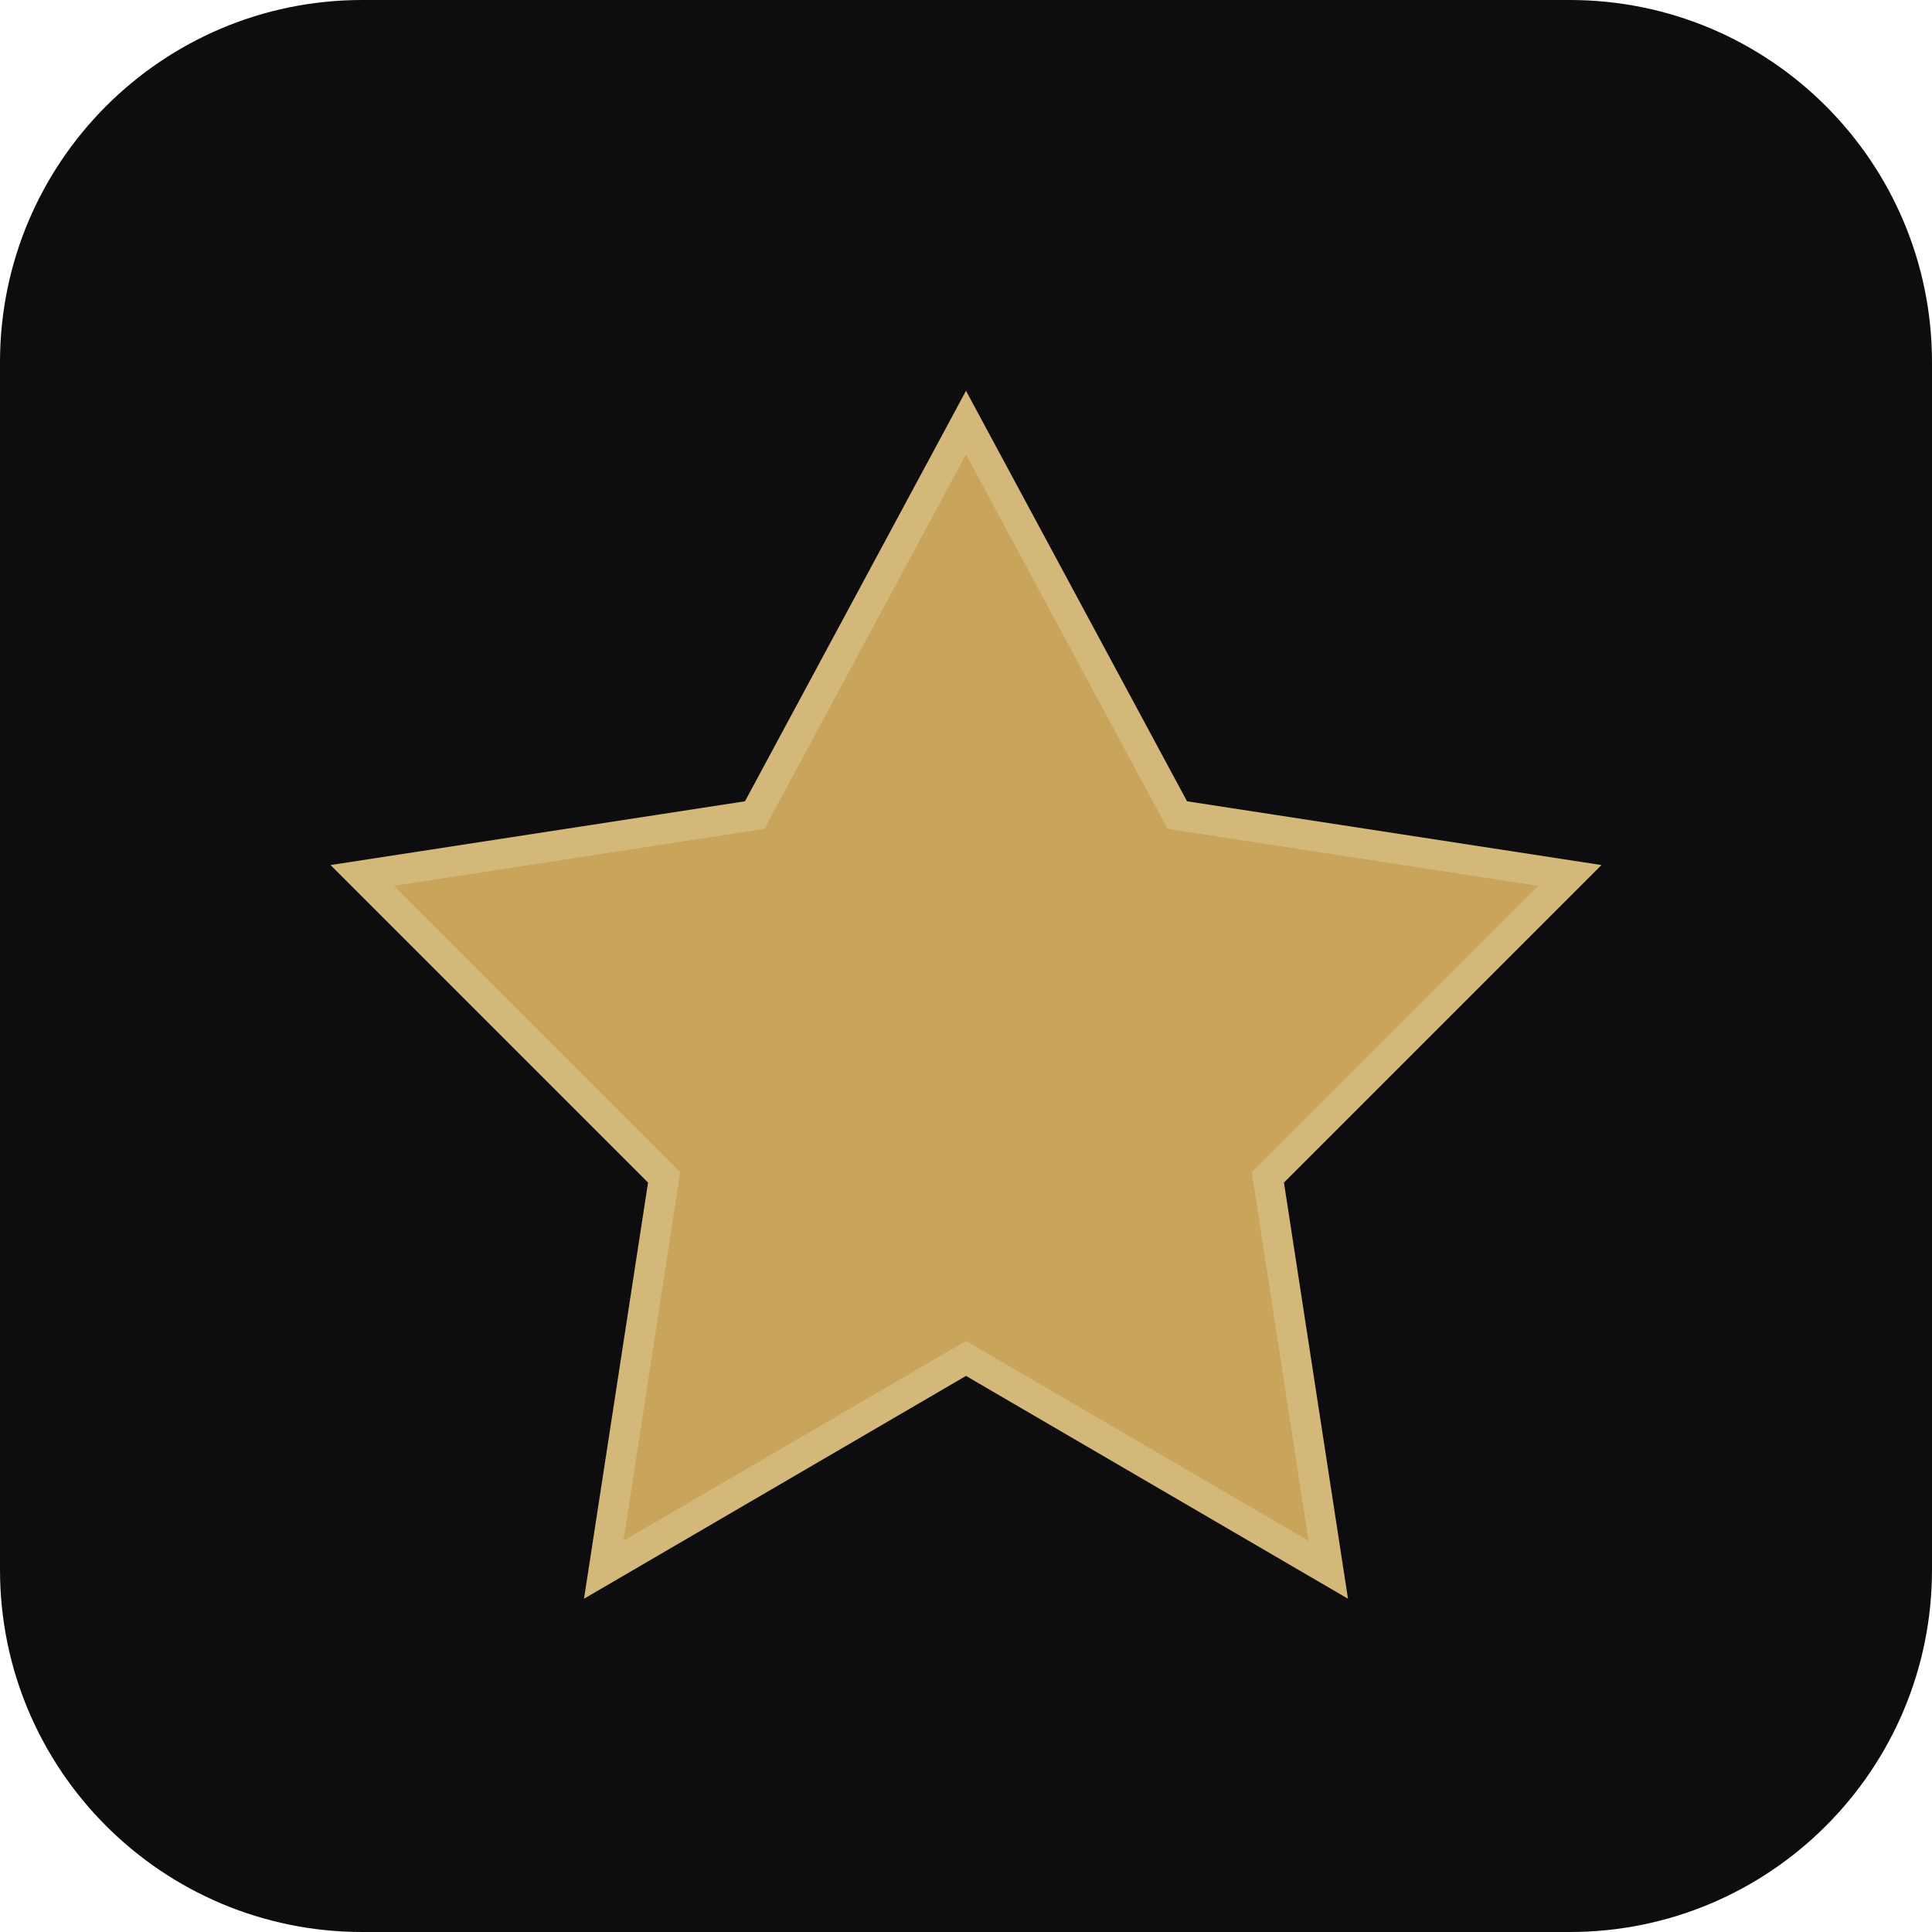
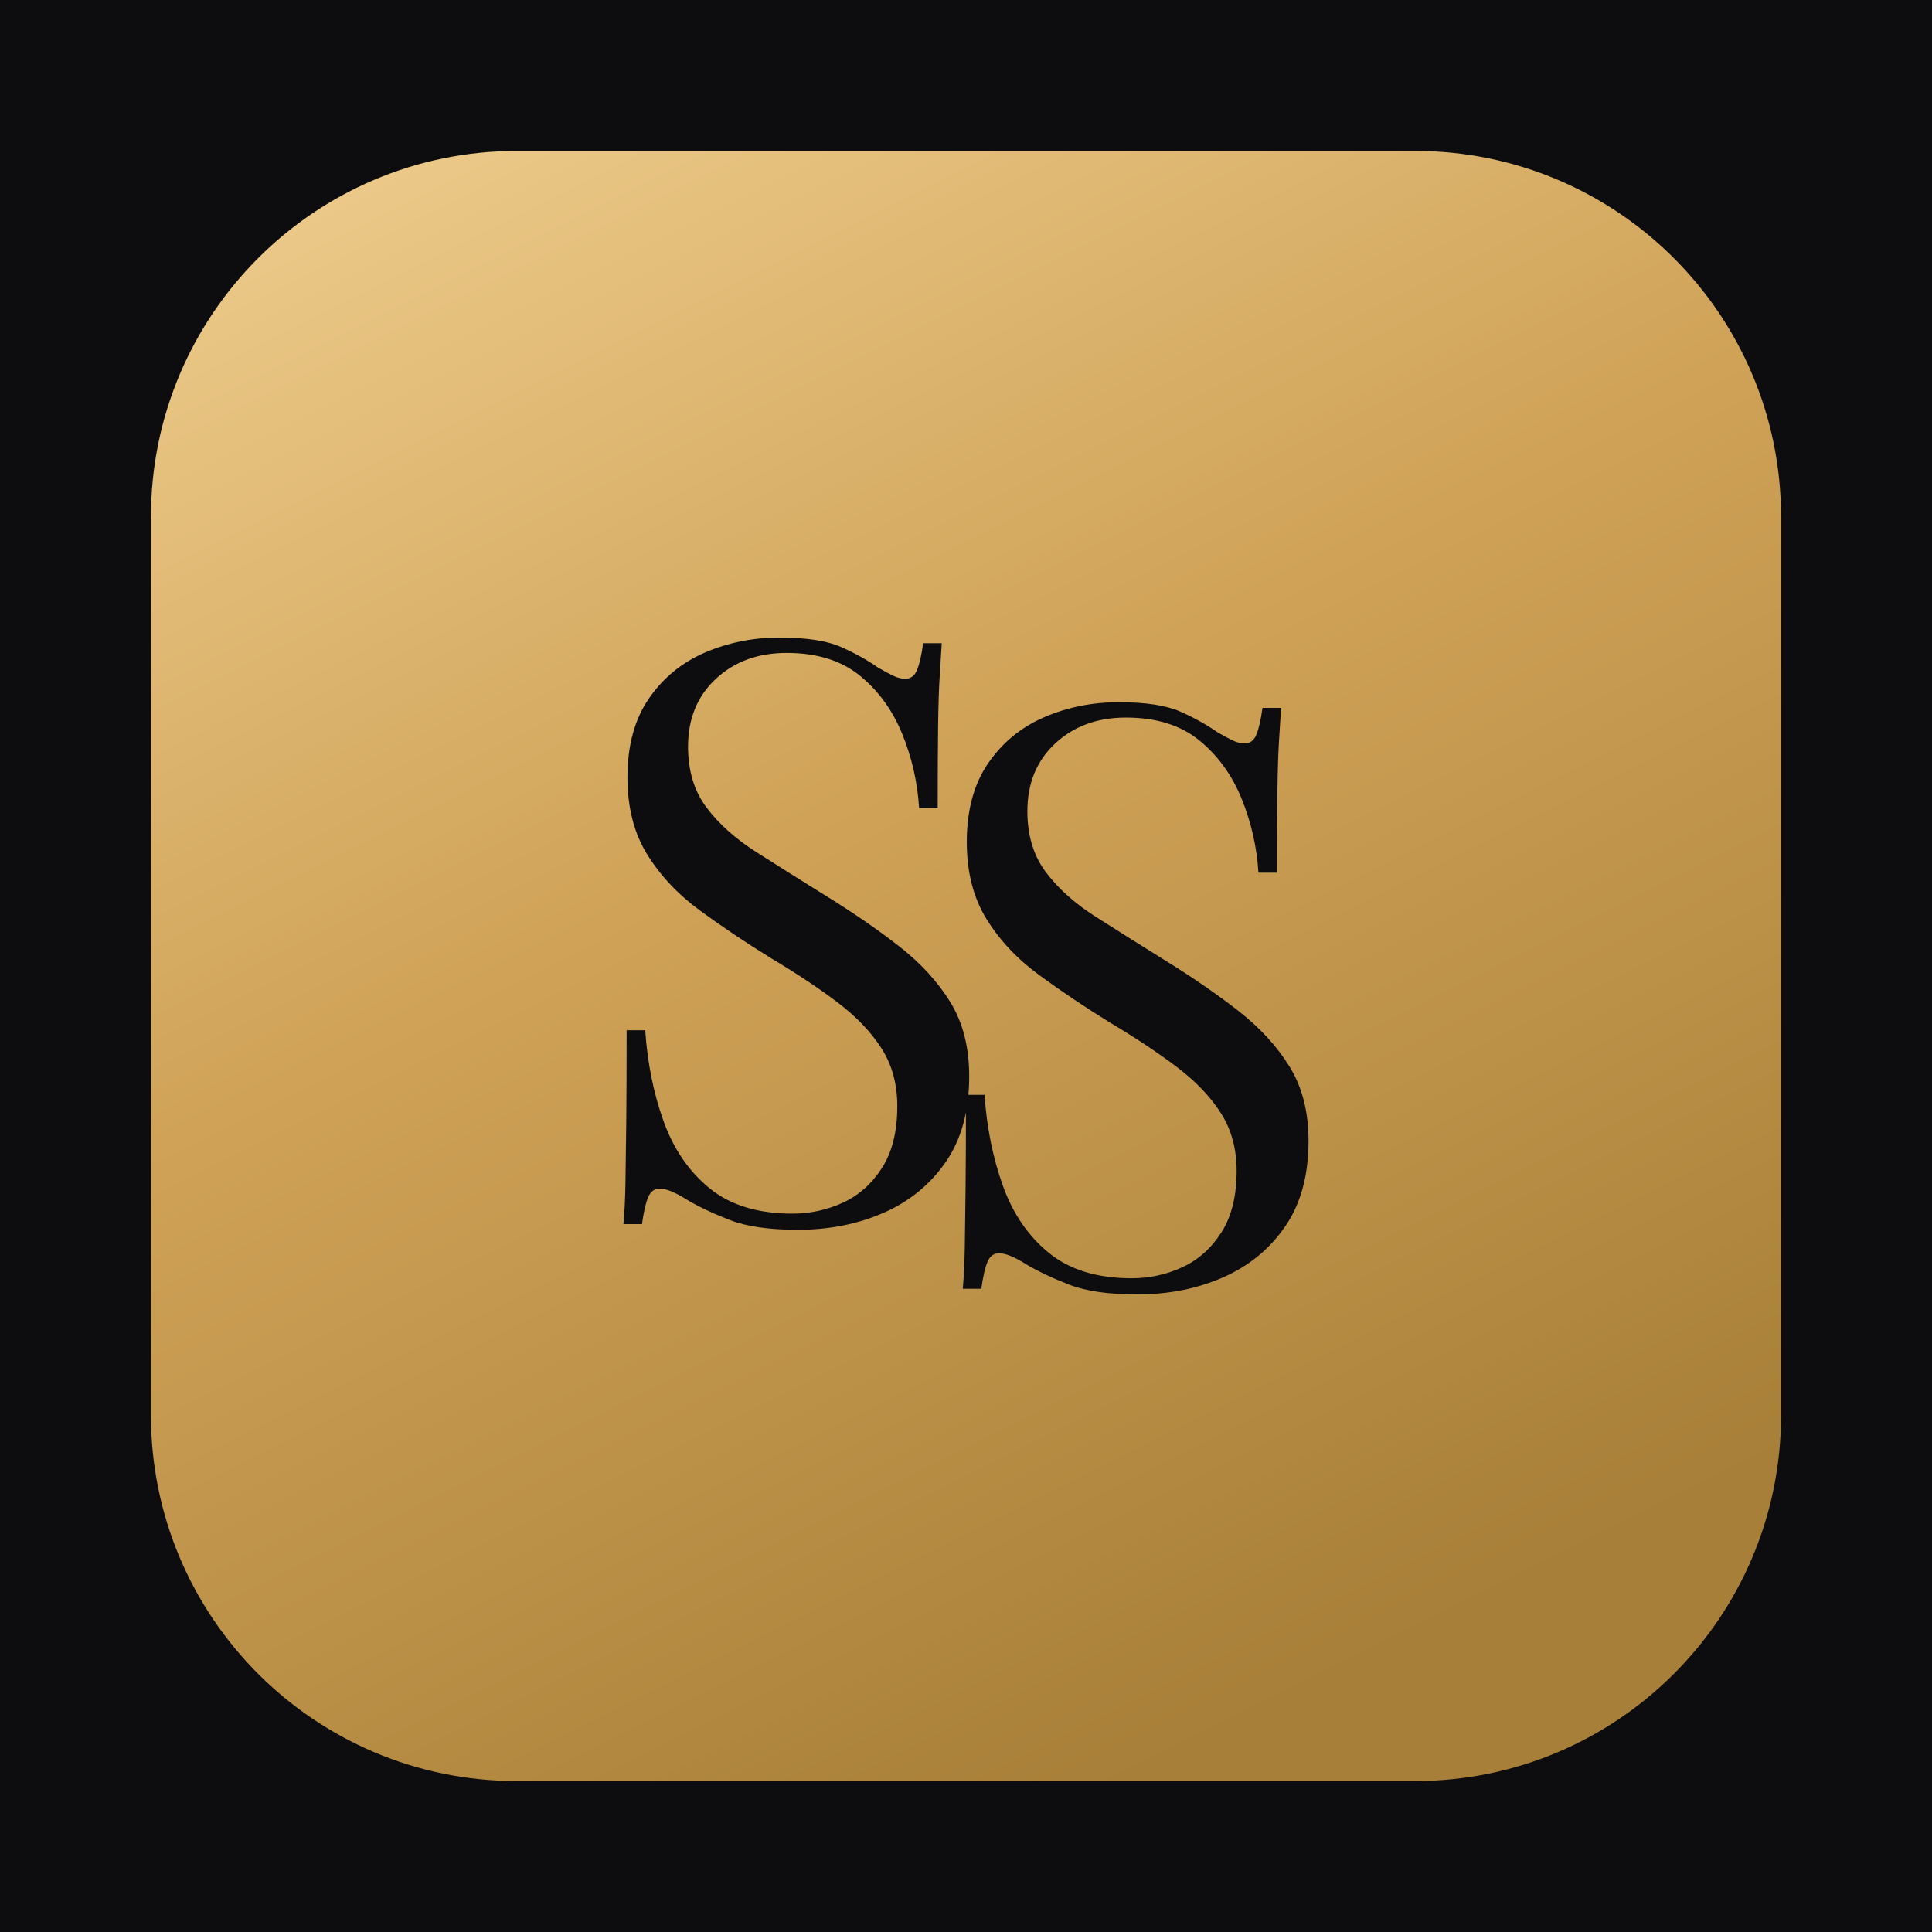
- <svg xmlns="http://www.w3.org/2000/svg" width="32" height="32" viewBox="0 0 32 32">
-   <rect width="32" height="32" rx="6" fill="#0D0D0F" />
-   <path d="M16 7 L19.5 13.5 L26 14.5 L21 19.5 L22 26 L16 22.5 L10 26 L11 19.5 L6 14.5 L12.5 13.5 Z" fill="#C9A55C" stroke="#D4B87A" stroke-width="0.5" />
+ <svg xmlns="http://www.w3.org/2000/svg" width="32" height="32" viewBox="0 0 512 512" role="img" aria-label="Seoul Sister">
+   <defs>
+     <linearGradient id="m" x1="0" y1="0" x2="0.35" y2="1">
+       <stop offset="0%" stop-color="#C08F42" />
+       <stop offset="30%" stop-color="#E8C583" />
+       <stop offset="48%" stop-color="#FBEFC4" />
+       <stop offset="62%" stop-color="#E0B978" />
+       <stop offset="100%" stop-color="#AE8339" />
+     </linearGradient>
+     <linearGradient id="tile" x1="0.1" y1="0" x2="0.6" y2="1">
+       <stop offset="0%" stop-color="#EDCB8B" />
+       <stop offset="45%" stop-color="#CFA257" />
+       <stop offset="100%" stop-color="#A87F38" />
+     </linearGradient>
+   </defs>
+   <rect width="512" height="512" fill="#0D0D0F" />
+   <rect x="40" y="40" width="432" height="432" rx="97" fill="url(#tile)" />
+   <g transform="translate(151.72 322.91) scale(0.7137)">
+     <path d="M76.800-215.700Q91.800-215.700 99.600-212.250Q107.400-208.800 113.400-204.600Q117-202.500 119.250-201.450Q121.500-200.400 123.600-200.400Q126.600-200.400 127.950-203.700Q129.300-207 130.200-213.600L137.100-213.600Q136.800-208.500 136.350-201.450Q135.900-194.400 135.750-182.850Q135.600-171.300 135.600-152.400L128.700-152.400Q127.800-166.800 122.400-180Q117-193.200 106.650-201.600Q96.300-210 79.500-210Q63.600-210 53.250-200.400Q42.900-190.800 42.900-175.200Q42.900-161.700 49.800-152.550Q56.700-143.400 68.250-136.050Q79.800-128.700 93.300-120.300Q108.900-110.700 121.050-101.250Q133.200-91.800 140.250-80.400Q147.300-69 147.300-52.800Q147.300-33.600 138.600-21Q129.900-8.400 115.500-2.100Q101.100 4.200 83.700 4.200Q67.800 4.200 58.500 0.600Q49.200-3 42.600-6.900Q36-11.100 32.400-11.100Q29.400-11.100 28.050-7.800Q26.700-4.500 25.800 2.100L18.900 2.100Q19.500-4.200 19.650-12.750Q19.800-21.300 19.950-35.100Q20.100-48.900 20.100-69.900L27-69.900Q28.200-51.900 33.750-36.300Q39.300-20.700 50.850-11.250Q62.400-1.800 81.600-1.800Q91.500-1.800 100.350-5.850Q109.200-9.900 114.900-18.750Q120.600-27.600 120.600-41.700Q120.600-54 114.750-63.150Q108.900-72.300 98.400-80.250Q87.900-88.200 73.800-96.600Q59.700-105.300 47.400-114.300Q35.100-123.300 27.750-135.150Q20.400-147 20.400-163.800Q20.400-181.500 28.350-193.050Q36.300-204.600 49.200-210.150Q62.100-215.700 76.800-215.700 M202.800-191.700Q217.800-191.700 225.600-188.250Q233.400-184.800 239.400-180.600Q243-178.500 245.250-177.450Q247.500-176.400 249.600-176.400Q252.600-176.400 253.950-179.700Q255.300-183 256.200-189.600L263.100-189.600Q262.800-184.500 262.350-177.450Q261.900-170.400 261.750-158.850Q261.600-147.300 261.600-128.400L254.700-128.400Q253.800-142.800 248.400-156Q243-169.200 232.650-177.600Q222.300-186 205.500-186Q189.600-186 179.250-176.400Q168.900-166.800 168.900-151.200Q168.900-137.700 175.800-128.550Q182.700-119.400 194.250-112.050Q205.800-104.700 219.300-96.300Q234.900-86.700 247.050-77.250Q259.200-67.800 266.250-56.400Q273.300-45 273.300-28.800Q273.300-9.600 264.600 3Q255.900 15.600 241.500 21.900Q227.100 28.200 209.700 28.200Q193.800 28.200 184.500 24.600Q175.200 21 168.600 17.100Q162 12.900 158.400 12.900Q155.400 12.900 154.050 16.200Q152.700 19.500 151.800 26.100L144.900 26.100Q145.500 19.800 145.650 11.250Q145.800 2.700 145.950-11.100Q146.100-24.900 146.100-45.900L153-45.900Q154.200-27.900 159.750-12.300Q165.300 3.300 176.850 12.750Q188.400 22.200 207.600 22.200Q217.500 22.200 226.350 18.150Q235.200 14.100 240.900 5.250Q246.600-3.600 246.600-17.700Q246.600-30 240.750-39.150Q234.900-48.300 224.400-56.250Q213.900-64.200 199.800-72.600Q185.700-81.300 173.400-90.300Q161.100-99.300 153.750-111.150Q146.400-123 146.400-139.800Q146.400-157.500 154.350-169.050Q162.300-180.600 175.200-186.150Q188.100-191.700 202.800-191.700" fill="#0D0D0F" />
+   </g>
</svg>
